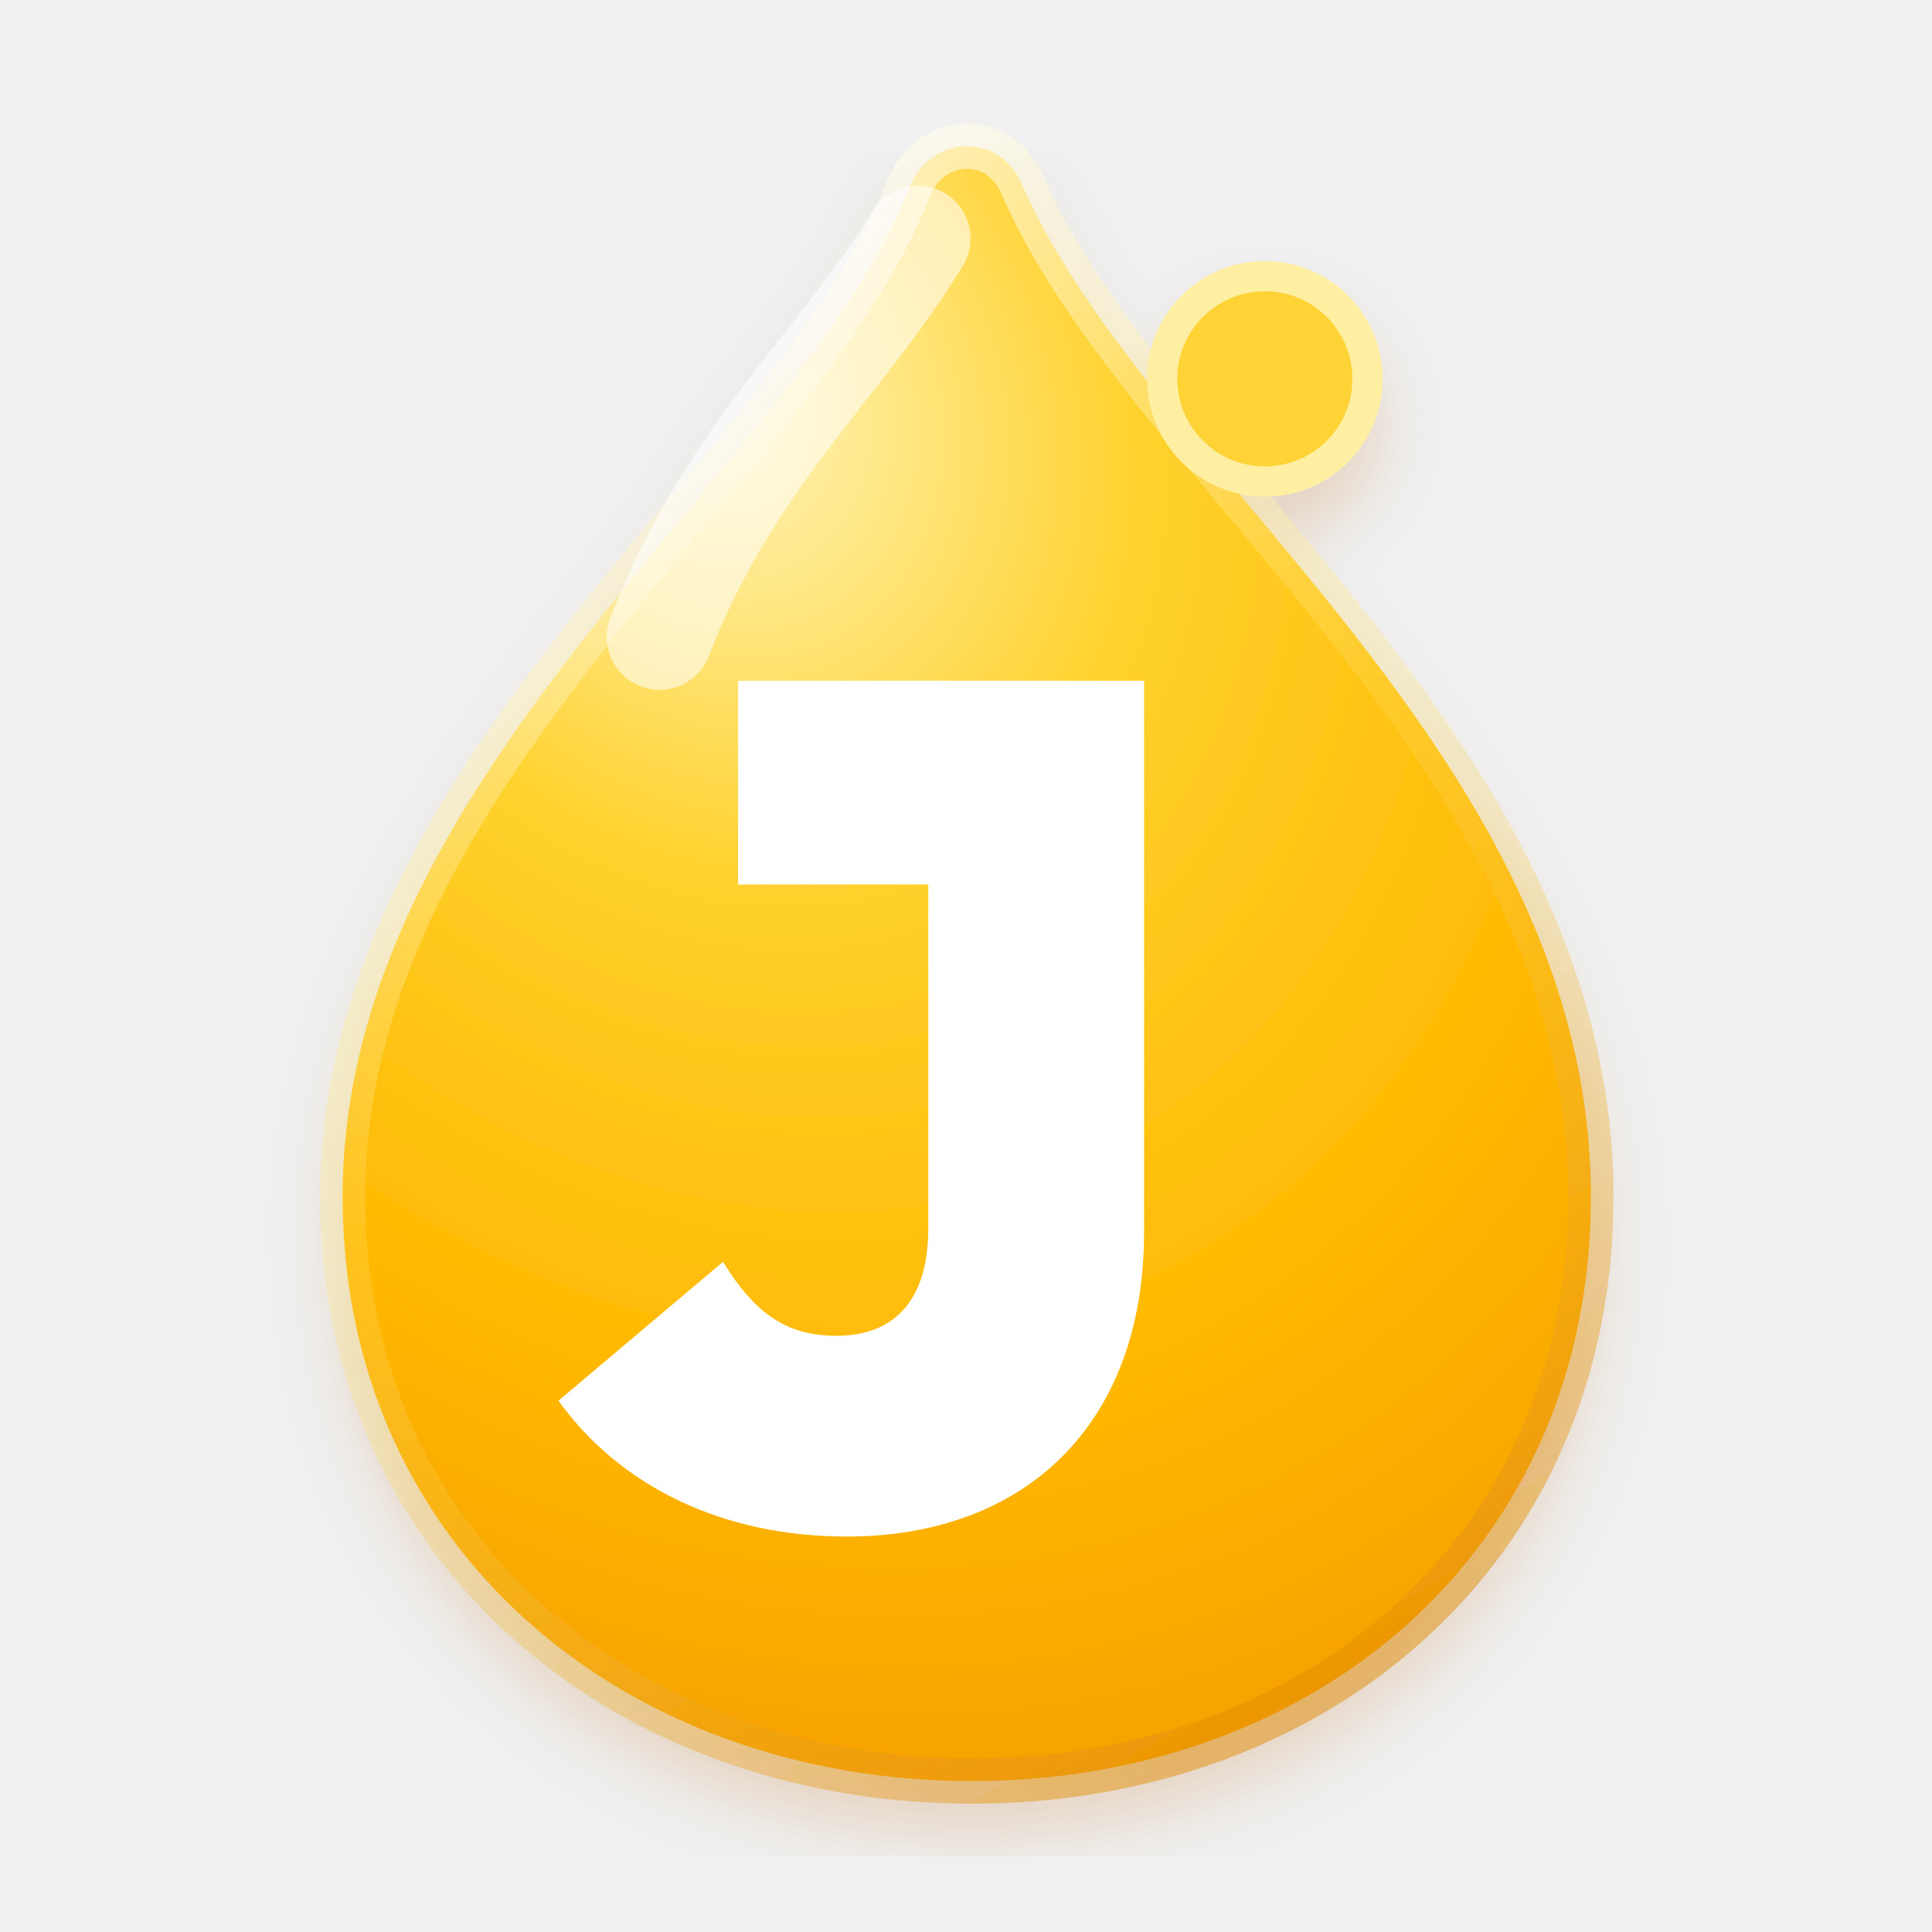
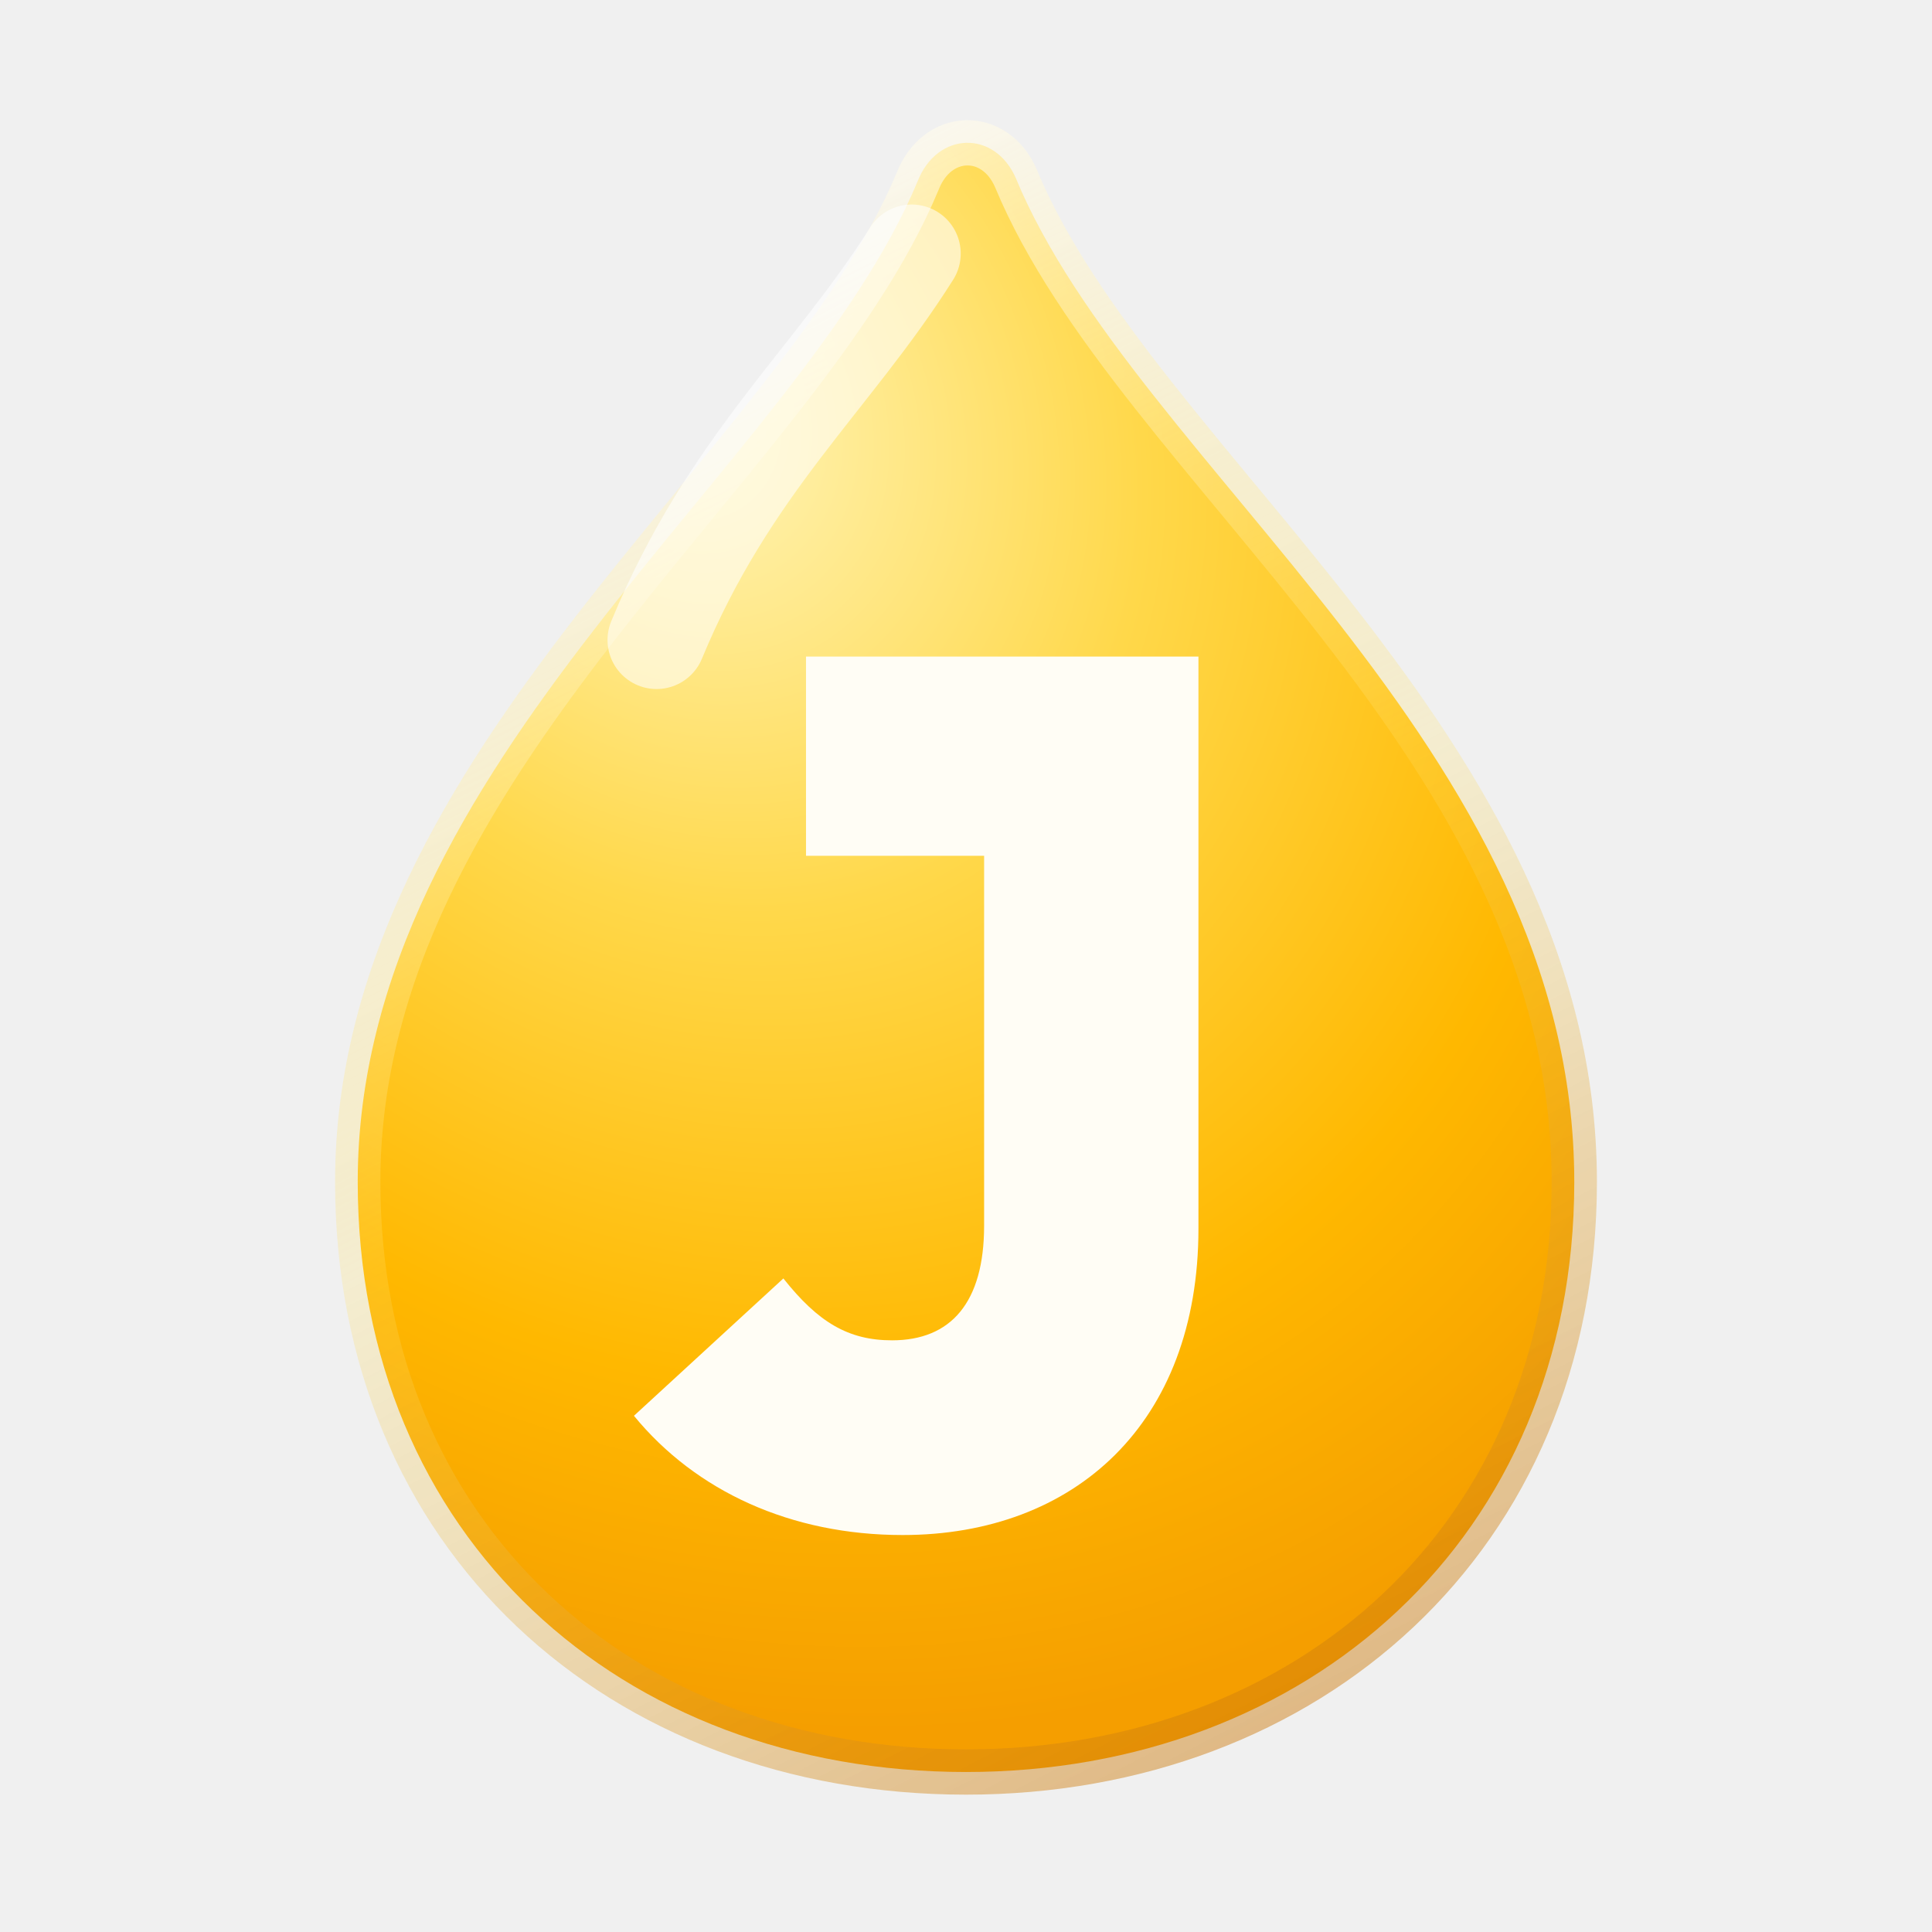
<svg xmlns="http://www.w3.org/2000/svg" width="128" height="128" viewBox="0 0 128 128" fill="none">
  <defs>
-     <radialGradient id="dropGlow" cx="0" cy="0" r="1" gradientUnits="userSpaceOnUse" gradientTransform="translate(47 26) rotate(62) scale(98 80)">
-       <stop offset="0" stop-color="#FFF7C7" />
-       <stop offset="0.34" stop-color="#FFD22E" />
-       <stop offset="0.72" stop-color="#FFB800" />
-       <stop offset="1" stop-color="#F59F00" />
+     <radialGradient id="dropFill" cx="0" cy="0" r="1" gradientUnits="userSpaceOnUse" gradientTransform="translate(45 27) rotate(60) scale(92 76)">
+       <stop offset="0" stop-color="#FFF6BF" />
+       <stop offset="0.38" stop-color="#FFD84A" />
+       <stop offset="0.74" stop-color="#FFB800" />
+       <stop offset="1" stop-color="#F59E00" />
    </radialGradient>
-     <linearGradient id="dropEdge" x1="35" y1="16" x2="92" y2="116" gradientUnits="userSpaceOnUse">
+     <linearGradient id="dropStroke" x1="38" y1="12" x2="91" y2="116" gradientUnits="userSpaceOnUse">
      <stop stop-color="#FFFFFF" stop-opacity="0.72" />
-       <stop offset="0.46" stop-color="#FFE16A" stop-opacity="0.25" />
-       <stop offset="1" stop-color="#DE8200" stop-opacity="0.5" />
+       <stop offset="0.5" stop-color="#FFE16A" stop-opacity="0.24" />
+       <stop offset="1" stop-color="#C76F00" stop-opacity="0.48" />
    </linearGradient>
-     <filter id="softShadow" x="17" y="7" width="95" height="116" filterUnits="userSpaceOnUse" color-interpolation-filters="sRGB">
-       <feDropShadow dx="0" dy="10" stdDeviation="8" flood-color="#FFB800" flood-opacity="0.26" />
-       <feDropShadow dx="0" dy="3" stdDeviation="2" flood-color="#B76000" flood-opacity="0.18" />
-     </filter>
  </defs>
-   <g filter="url(#softShadow)">
-     <path d="M67.7 12.2C76 31.3 105.4 50.1 105.4 79.3C105.4 102.8 87.1 118 64.4 118C41.4 118 22.7 102.6 22.7 79.3C22.7 51 52.8 31.3 60.2 12.5C61.6 8.9 66.2 8.7 67.7 12.2Z" fill="url(#dropGlow)" />
-     <path d="M67.7 12.2C76 31.3 105.4 50.1 105.4 79.3C105.4 102.8 87.1 118 64.4 118C41.4 118 22.7 102.6 22.7 79.3C22.7 51 52.8 31.3 60.2 12.5C61.6 8.9 66.2 8.7 67.7 12.2Z" stroke="url(#dropEdge)" stroke-width="3" />
-     <path d="M43.7 42.2C48.3 30.3 55.6 24.3 60.8 15.8" stroke="#FFFFFF" stroke-width="7" stroke-linecap="round" opacity="0.56" />
-     <circle cx="83.8" cy="25.1" r="6.8" fill="#FFD334" stroke="#FFEFA2" stroke-width="2" />
-     <path d="M75.8 45.1V81.6C75.8 94.5 67.8 101.8 56.1 101.8C47.9 101.8 41.1 98.5 37 92.8L47.9 83.6C50 87 52.1 88.5 55.4 88.5C59.3 88.5 61.5 86.1 61.5 81.4V58.6H48.9V45.1H75.8Z" fill="white" />
+   <g>
+     <path d="M67.3 11.8C75.2 30.9 104.3 49.4 104.3 78.3C104.3 101.9 86.6 117.4 64 117.4C41.1 117.4 23.7 101.8 23.7 78.3C23.7 50.4 52.9 31 60.8 12C62.1 8.7 65.9 8.6 67.3 11.8Z" fill="url(#dropFill)" />
+     <path d="M67.3 11.8C75.2 30.9 104.3 49.4 104.3 78.3C104.3 101.9 86.6 117.4 64 117.4C41.1 117.4 23.7 101.8 23.7 78.3C23.7 50.4 52.9 31 60.8 12C62.1 8.7 65.9 8.6 67.3 11.8Z" stroke="url(#dropStroke)" stroke-width="3" />
+     <path d="M43.5 42.4C48.3 30.8 55.1 25.2 60.4 16.8" stroke="#FFFFFF" stroke-width="6.5" stroke-linecap="round" opacity="0.58" />
+     <path d="M79.4 43.5V81.4C79.4 94.3 71.2 101.7 59.8 101.7C52.4 101.7 46.1 98.8 42 93.8L51.9 84.7C54.2 87.6 56.2 88.8 59.1 88.8C63 88.8 65.2 86.3 65.2 81.2V56.7H53.4V43.5H79.4Z" fill="#FFFDF5" />
  </g>
</svg>
